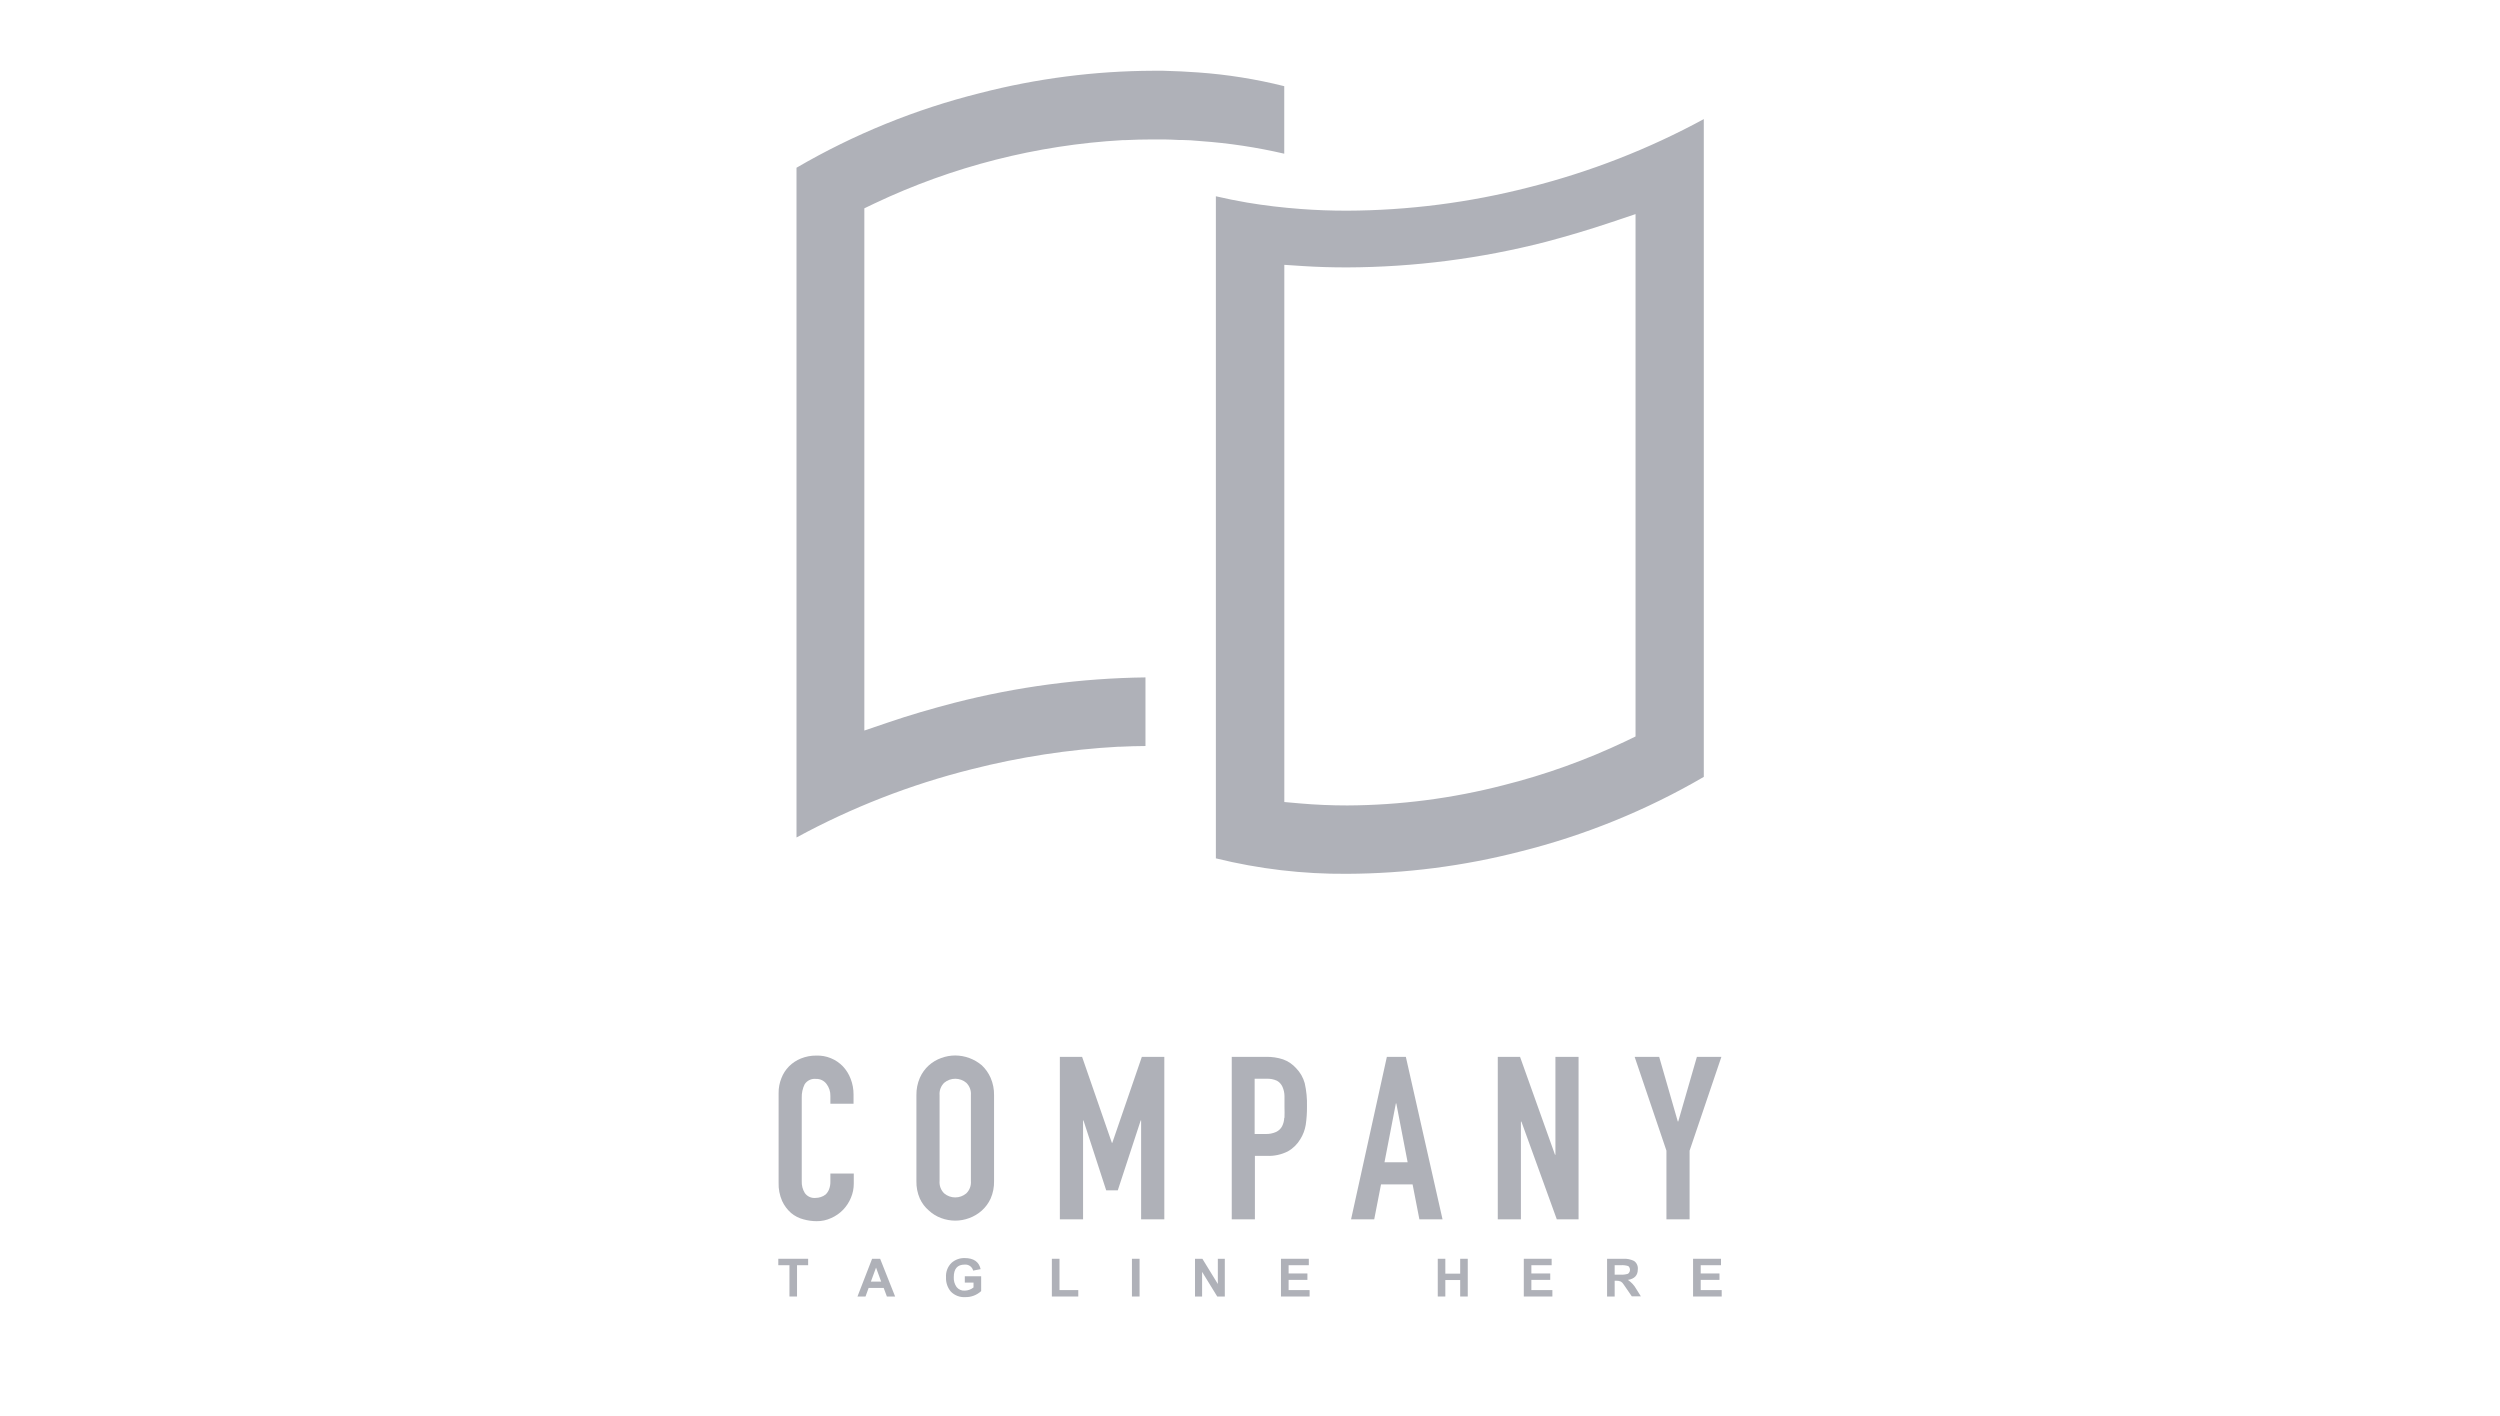
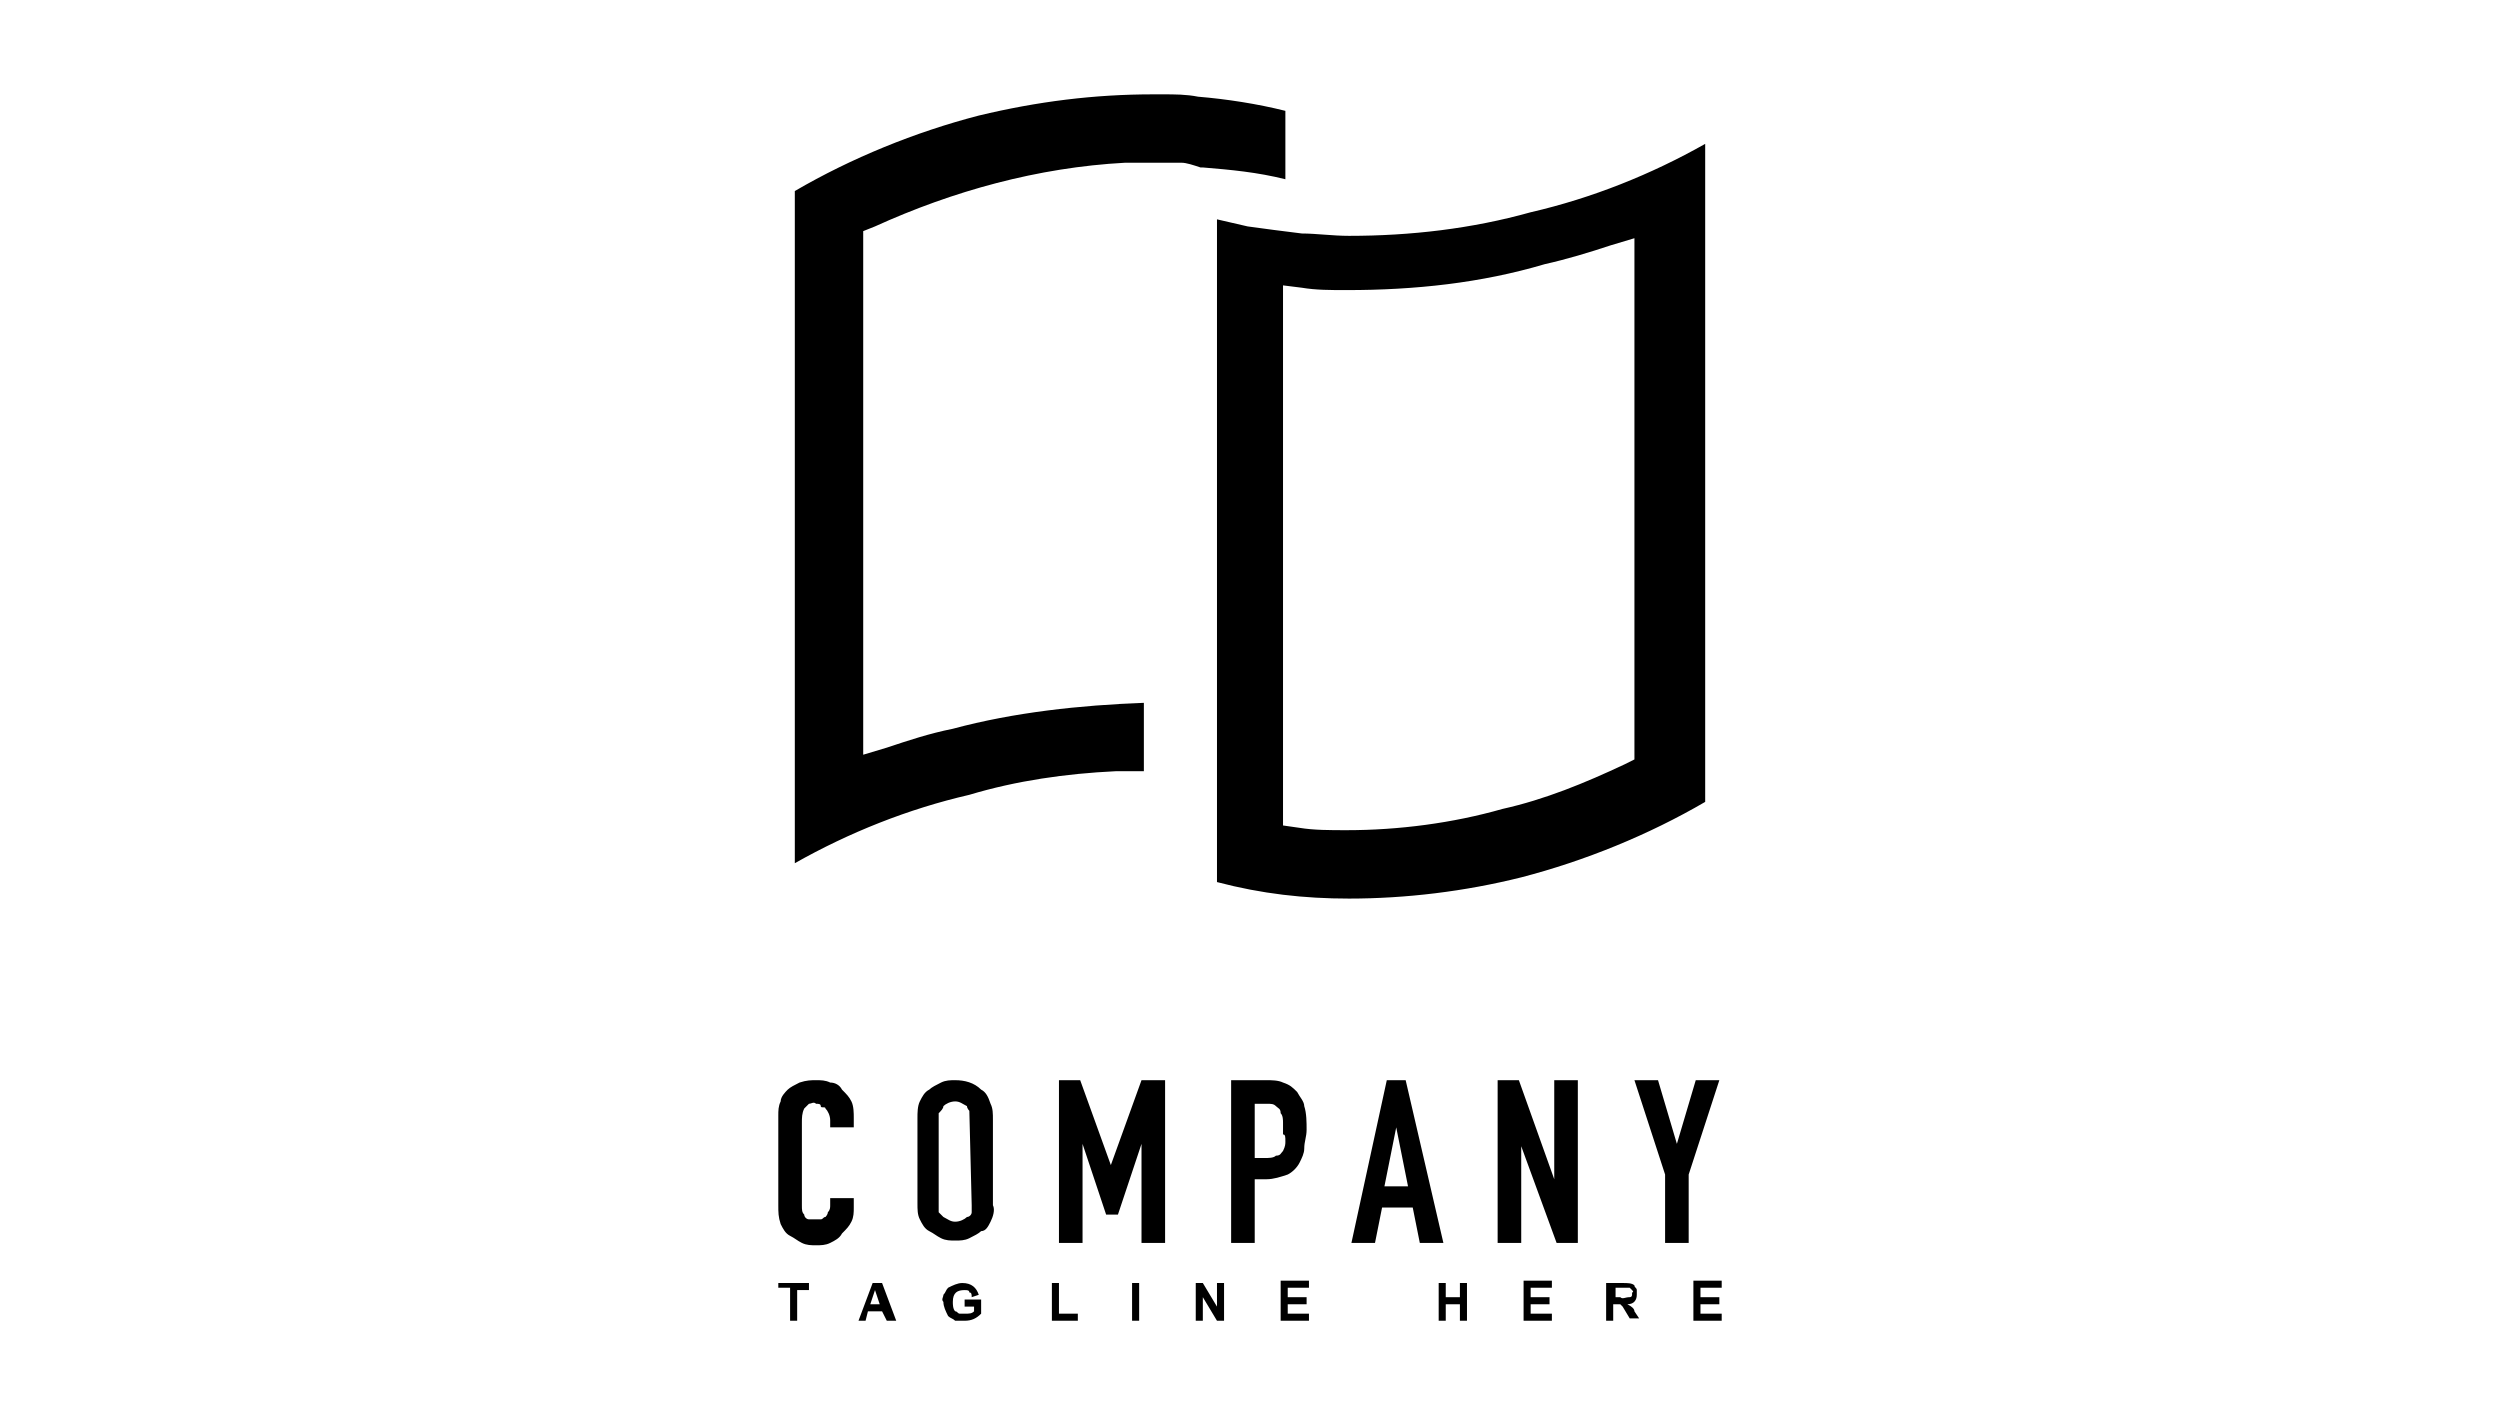
- <svg xmlns="http://www.w3.org/2000/svg" width="106" height="60" viewBox="0 0 106 60" fill="none">
-   <path fill-rule="evenodd" clip-rule="evenodd" d="M50.114 5.935H49.977C49.767 5.922 49.557 5.917 49.347 5.912H49.347H49.327H48.892C48.495 5.912 48.09 5.922 47.688 5.942C47.657 5.94 47.627 5.94 47.597 5.942C43.952 6.149 40.382 7.06 37.081 8.625L36.648 8.833V30.975L37.66 30.631C38.548 30.326 39.494 30.052 40.473 29.797C43.119 29.118 45.837 28.757 48.568 28.722V31.631C48.206 31.633 47.855 31.643 47.503 31.661H47.419C45.318 31.776 43.232 32.097 41.191 32.617C38.607 33.264 36.114 34.236 33.772 35.509V7.112C36.205 5.693 38.825 4.627 41.556 3.946C43.953 3.327 46.417 3.009 48.892 3H49.319C49.83 3.013 50.329 3.036 50.797 3.071C52.03 3.158 53.253 3.353 54.452 3.654V6.517C53.287 6.246 52.103 6.067 50.91 5.983C50.886 5.981 50.862 5.979 50.838 5.977C50.591 5.956 50.344 5.935 50.114 5.935ZM55.153 8.861C55.788 8.91 56.446 8.933 57.111 8.933C59.712 8.923 62.303 8.591 64.824 7.943C67.407 7.294 69.899 6.322 72.241 5.05V32.94C69.807 34.358 67.185 35.424 64.455 36.106C62.057 36.723 59.593 37.039 57.118 37.05C55.243 37.065 53.374 36.844 51.553 36.394V8.322C51.983 8.421 52.426 8.513 52.876 8.589C53.615 8.714 54.394 8.805 55.153 8.861ZM69.347 9.078L68.335 9.418C67.404 9.731 66.466 10.011 65.522 10.26C62.775 10.966 59.951 11.328 57.116 11.338C56.456 11.338 55.849 11.32 55.262 11.282L54.455 11.229V31.318V34.006L55.148 34.067C55.79 34.123 56.453 34.151 57.121 34.151C59.354 34.141 61.578 33.853 63.741 33.294C65.522 32.847 67.255 32.224 68.915 31.435L69.347 31.226V9.078Z" fill="#AFB1B8" />
-   <path d="M35.737 45.212C35.592 45.062 35.416 44.943 35.222 44.865C35.028 44.786 34.82 44.75 34.611 44.757C34.389 44.754 34.168 44.796 33.961 44.879C33.772 44.955 33.6 45.068 33.455 45.212C33.312 45.357 33.201 45.53 33.129 45.721C33.05 45.921 33.01 46.134 33.013 46.349V50.143C33.004 50.41 33.055 50.676 33.162 50.921C33.251 51.116 33.381 51.289 33.541 51.43C33.693 51.557 33.871 51.65 34.062 51.699C34.247 51.751 34.438 51.778 34.629 51.778C34.84 51.78 35.05 51.735 35.241 51.646C35.431 51.563 35.603 51.444 35.747 51.295C35.888 51.148 36.001 50.975 36.079 50.786C36.16 50.595 36.201 50.389 36.2 50.181V49.757H35.208V50.095C35.211 50.21 35.192 50.325 35.15 50.433C35.118 50.514 35.069 50.587 35.006 50.647C34.945 50.696 34.874 50.733 34.799 50.756C34.732 50.778 34.662 50.79 34.591 50.791C34.503 50.802 34.413 50.788 34.331 50.753C34.249 50.717 34.179 50.66 34.126 50.588C34.032 50.436 33.986 50.258 33.994 50.08V46.542C33.988 46.346 34.03 46.151 34.116 45.975C34.167 45.895 34.24 45.831 34.326 45.791C34.412 45.75 34.507 45.735 34.601 45.746C34.687 45.743 34.772 45.761 34.849 45.798C34.926 45.836 34.993 45.891 35.044 45.96C35.155 46.106 35.213 46.285 35.208 46.469V46.797H36.19V46.41C36.192 46.183 36.151 45.958 36.069 45.746C35.995 45.548 35.883 45.366 35.737 45.212Z" fill="#AFB1B8" />
-   <path d="M41.629 45.169C41.313 44.902 40.914 44.755 40.501 44.752C40.299 44.753 40.098 44.789 39.909 44.859C39.716 44.928 39.538 45.033 39.385 45.169C39.221 45.317 39.09 45.498 39.001 45.701C38.901 45.932 38.852 46.183 38.856 46.435V50.074C38.849 50.33 38.899 50.585 39.001 50.819C39.09 51.015 39.221 51.189 39.385 51.328C39.537 51.469 39.715 51.578 39.909 51.648C40.098 51.718 40.299 51.754 40.501 51.755C40.703 51.755 40.903 51.719 41.093 51.648C41.29 51.577 41.472 51.468 41.629 51.328C41.787 51.186 41.914 51.013 42.003 50.819C42.105 50.585 42.154 50.33 42.148 50.074V46.435C42.152 46.183 42.103 45.932 42.003 45.701C41.915 45.5 41.788 45.319 41.629 45.169ZM41.166 50.074C41.174 50.171 41.161 50.269 41.127 50.36C41.093 50.451 41.039 50.533 40.969 50.601C40.838 50.711 40.672 50.771 40.502 50.771C40.331 50.771 40.166 50.711 40.035 50.601C39.965 50.533 39.911 50.451 39.877 50.36C39.843 50.269 39.83 50.171 39.838 50.074V46.435C39.83 46.339 39.843 46.241 39.877 46.15C39.911 46.059 39.965 45.976 40.035 45.909C40.166 45.799 40.331 45.739 40.502 45.739C40.672 45.739 40.838 45.799 40.969 45.909C41.039 45.976 41.093 46.059 41.127 46.15C41.161 46.241 41.174 46.339 41.166 46.435V50.074Z" fill="#AFB1B8" />
-   <path d="M49.367 51.699V44.811H48.414L47.161 48.457H47.144L45.881 44.811H44.938V51.699H45.922V47.509H45.94L46.903 50.471H47.394L48.365 47.509H48.383V51.699H49.367Z" fill="#AFB1B8" />
-   <path d="M54.958 45.294C54.806 45.124 54.615 44.994 54.401 44.917C54.171 44.842 53.93 44.806 53.688 44.81H52.226V51.699H53.208V49.009H53.713C54.02 49.023 54.324 48.958 54.599 48.821C54.822 48.697 55.008 48.515 55.138 48.294C55.251 48.111 55.328 47.907 55.363 47.694C55.401 47.435 55.419 47.173 55.416 46.911C55.425 46.58 55.393 46.249 55.32 45.927C55.254 45.688 55.13 45.471 54.958 45.294ZM54.452 47.394C54.448 47.519 54.417 47.641 54.361 47.753C54.305 47.859 54.216 47.943 54.108 47.994C53.963 48.059 53.804 48.089 53.645 48.081H53.197V45.739H53.703C53.856 45.731 54.008 45.761 54.146 45.825C54.248 45.883 54.328 45.972 54.376 46.079C54.43 46.2 54.459 46.331 54.462 46.463C54.462 46.608 54.462 46.761 54.462 46.921C54.462 47.081 54.472 47.247 54.462 47.394H54.452Z" fill="#AFB1B8" />
-   <path d="M59.608 44.811H58.803L57.285 51.699H58.267L58.555 50.219H59.894L60.182 51.699H61.163L59.608 44.811ZM58.702 49.281L59.185 46.784H59.203L59.684 49.281H58.702Z" fill="#AFB1B8" />
-   <path d="M65.95 48.961H65.932L64.45 44.811H63.506V51.699H64.487V47.557H64.508L66.008 51.699H66.931V44.811H65.95V48.961Z" fill="#AFB1B8" />
-   <path d="M71.948 44.811L71.158 47.549H71.138L70.349 44.811H69.309L70.657 48.788V51.699H71.639V48.788L72.987 44.811H71.948Z" fill="#AFB1B8" />
-   <path d="M33 53.645H33.473V54.972H33.794V53.645H34.265V53.372H33V53.645Z" fill="#AFB1B8" />
-   <path d="M36.977 53.372L36.357 54.972H36.698L36.83 54.608H37.468L37.604 54.972H37.953L37.318 53.372H36.977ZM36.926 54.339L37.144 53.746L37.361 54.339H36.926Z" fill="#AFB1B8" />
-   <path d="M40.908 54.382H41.277V54.588C41.169 54.675 41.036 54.722 40.898 54.723C40.833 54.727 40.769 54.715 40.71 54.688C40.651 54.661 40.599 54.621 40.559 54.57C40.474 54.449 40.432 54.302 40.44 54.153C40.44 53.797 40.594 53.619 40.9 53.619C40.981 53.611 41.062 53.633 41.128 53.679C41.194 53.726 41.242 53.795 41.262 53.873L41.578 53.812C41.51 53.5 41.285 53.342 40.9 53.342C40.695 53.337 40.495 53.41 40.341 53.548C40.261 53.628 40.198 53.724 40.159 53.83C40.119 53.937 40.103 54.05 40.111 54.163C40.102 54.382 40.175 54.597 40.316 54.764C40.394 54.844 40.489 54.907 40.594 54.947C40.699 54.988 40.811 55.005 40.923 54.998C41.173 55.005 41.416 54.913 41.601 54.743V54.113H40.908V54.382Z" fill="#AFB1B8" />
-   <path d="M44.923 53.372H44.599V54.972H45.719V54.7H44.923V53.372Z" fill="#AFB1B8" />
-   <path d="M48.318 53.372H47.994V54.972H48.318V53.372Z" fill="#AFB1B8" />
-   <path d="M51.636 54.441L50.981 53.372H50.668V54.972H50.969V53.927L51.611 54.972H51.932V53.372H51.636V54.441Z" fill="#AFB1B8" />
-   <path d="M54.637 54.267H55.434V53.995H54.637V53.645H55.494V53.372H54.313V54.972H55.527V54.7H54.637V54.267Z" fill="#AFB1B8" />
-   <path d="M61.912 54.003H61.282V53.372H60.961V54.972H61.282V54.273H61.912V54.972H62.233V53.372H61.912V54.003Z" fill="#AFB1B8" />
-   <path d="M64.93 54.267H65.73V53.995H64.93V53.645H65.79V53.372H64.609V54.972H65.821V54.7H64.93V54.267Z" fill="#AFB1B8" />
-   <path d="M69.023 54.268C69.302 54.224 69.443 54.077 69.443 53.823C69.451 53.755 69.441 53.686 69.413 53.623C69.386 53.56 69.342 53.506 69.286 53.467C69.141 53.394 68.98 53.361 68.818 53.373H68.14V54.972H68.462V54.303H68.525C68.593 54.299 68.662 54.311 68.725 54.339C68.772 54.368 68.811 54.408 68.839 54.456L69.188 54.964H69.572L69.377 54.652C69.291 54.497 69.17 54.366 69.023 54.268ZM68.699 54.046H68.462V53.645H68.715C68.825 53.636 68.936 53.649 69.041 53.683C69.064 53.703 69.083 53.729 69.095 53.758C69.107 53.787 69.113 53.818 69.111 53.849C69.11 53.88 69.101 53.911 69.087 53.938C69.072 53.966 69.051 53.99 69.026 54.008C68.92 54.041 68.81 54.053 68.699 54.046Z" fill="#AFB1B8" />
-   <path d="M72.11 54.267H72.906V53.995H72.11V53.645H72.97V53.372H71.786V54.972H73V54.7H72.11V54.267Z" fill="#AFB1B8" />
+ <svg xmlns="http://www.w3.org/2000/svg" class="svg-link" viewBox="0 0 106 60" xml:space="preserve">
+   <path d="M50.1 6.9h-2.4c-3.7.2-7.3 1.2-10.6 2.7l-.5.2V32l1-.3c.9-.3 1.8-.6 2.8-.8 2.6-.7 5.4-1 8.1-1.1v2.9h-1.2c-2.1.1-4.2.4-6.2 1-2.6.6-5.1 1.6-7.4 2.9V8.1c2.4-1.4 5.1-2.5 7.8-3.2 2.5-.6 4.9-.9 7.4-.9h.4c.5 0 1 0 1.5.1 1.2.1 2.5.3 3.7.6v2.9c-1.2-.3-2.3-.4-3.5-.5h-.1c-.3-.1-.6-.2-.8-.2zm5.1 3c.6 0 1.3.1 2 .1 2.6 0 5.2-.3 7.7-1 2.6-.6 5.1-1.6 7.4-2.9V34c-2.4 1.4-5.1 2.5-7.8 3.2-2.4.6-4.9.9-7.3.9-1.9 0-3.7-.2-5.6-.7V9.3c.4.1.9.2 1.3.3.7.1 1.5.2 2.3.3zm14.1.2-1 .3c-.9.3-1.9.6-2.8.8-2.7.8-5.5 1.1-8.4 1.1-.7 0-1.3 0-1.9-.1l-.8-.1V35l.7.1c.6.1 1.3.1 2 .1 2.2 0 4.5-.3 6.6-.9 1.8-.4 3.5-1.1 5.2-1.9l.4-.2V10.1zM35.7 46.2c-.1-.2-.3-.3-.5-.3-.2-.1-.4-.1-.6-.1-.2 0-.4 0-.7.1-.2.1-.4.2-.5.3-.1.1-.3.3-.3.5-.1.2-.1.4-.1.6v3.8c0 .3 0 .5.1.8.1.2.2.4.4.5s.3.2.5.3.4.1.6.1c.2 0 .4 0 .6-.1s.4-.2.5-.4c.2-.2.3-.3.4-.5.1-.2.1-.4.1-.6v-.4h-1v.3c0 .1 0 .2-.1.3 0 .1-.1.2-.1.2-.1 0-.1.1-.2.1h-.5c-.1 0-.2-.1-.2-.2-.1-.1-.1-.2-.1-.4v-3.5c0-.2 0-.4.1-.6l.2-.2c.1 0 .2-.1.3 0 .1 0 .2 0 .2.1s.2 0 .2.1c.1.1.2.3.2.5v.3h1v-.4c0-.2 0-.5-.1-.7-.1-.2-.2-.3-.4-.5zm5.9 0c-.3-.3-.7-.4-1.1-.4-.2 0-.4 0-.6.1-.2.1-.4.2-.5.3-.2.1-.3.3-.4.5s-.1.5-.1.7V51c0 .3 0 .5.1.7s.2.4.4.5c.2.1.3.2.5.3.2.1.4.1.6.1s.4 0 .6-.1c.2-.1.4-.2.5-.3.2 0 .3-.2.4-.4s.2-.5.1-.7v-3.6c0-.3 0-.5-.1-.7-.1-.3-.2-.5-.4-.6zm-.4 4.9v.3c0 .1-.1.2-.2.2-.1.1-.3.2-.5.2s-.3-.1-.5-.2l-.2-.2v-4.2c.1-.1.2-.2.2-.3.1-.1.3-.2.5-.2s.3.1.5.2c0 .1.1.2.1.2l.1 4zm8.2 1.6v-6.9h-1l-1.3 3.6-1.3-3.6h-.9v6.9h1v-4.2l1 3h.5l1-3v4.2h1zm5.6-6.4c-.2-.2-.3-.3-.6-.4-.2-.1-.5-.1-.7-.1h-1.5v6.9h1V50h.5c.3 0 .6-.1.9-.2.2-.1.4-.3.5-.5.1-.2.2-.4.2-.6 0-.3.1-.5.1-.8s0-.7-.1-1c0-.2-.2-.4-.3-.6zm-.5 2.1c0 .1 0 .2-.1.4-.1.1-.1.2-.3.2-.1.1-.3.1-.5.1h-.4v-2.3h.5c.2 0 .3 0 .4.1s.2.1.2.3c.1.1.1.3.1.4v.5c.1 0 .1.1.1.3zm5.1-2.6h-.8l-1.5 6.9h1l.3-1.5h1.3l.3 1.5h1l-1.6-6.9zm-.9 4.5.5-2.5.5 2.5h-1zm7.2-.3-1.5-4.2h-.9v6.9h1v-4.1l1.5 4.1h.9v-6.9h-1V50zm6-4.2-.8 2.7-.8-2.7h-1l1.3 4v2.9h1v-2.9l1.3-4h-1zM33 54.6h.5V56h.3v-1.3h.5v-.3H33v.2zm4-.2-.6 1.6h.3l.1-.4h.6l.2.4h.4l-.6-1.6H37zm-.1.9.2-.6.2.6h-.4zm4 .1h.4v.2c-.1.1-.2.1-.4.1h-.2c-.1 0-.1-.1-.2-.1-.1-.1-.1-.3-.1-.4 0-.4.2-.5.5-.5.1 0 .2 0 .2.1.1 0 .1.1.1.2l.3-.1c-.1-.3-.3-.5-.7-.5-.2 0-.4.1-.6.2-.1.1-.1.2-.2.3 0 .1-.1.2 0 .3 0 .2.1.4.2.6.1.1.2.1.3.2h.4c.3 0 .5-.1.7-.3v-.6h-.7v.3zm4-1h-.3V56h1.1v-.3h-.8v-1.3zm3.4 0H48V56h.3v-1.6zm3.3 1-.6-1h-.3V56h.3v-1l.6 1h.3v-1.6h-.3v1zm3-.1h.8V55h-.8v-.4h.9v-.3h-1.2V56h1.2v-.3h-.9v-.4zm7.3-.3h-.6v-.6H61V56h.3v-.7h.6v.7h.3v-1.6h-.3v.6zm3 .3h.8V55h-.8v-.4h.9v-.3h-1.2V56h1.2v-.3h-.9v-.4zm4.1 0c.3 0 .4-.2.4-.4v-.2c0-.1-.1-.1-.1-.2-.1-.1-.3-.1-.5-.1h-.7V56h.3v-.7h.3l.1.1.3.5h.4l-.2-.3c0-.1-.1-.2-.3-.3zm-.3-.3h-.2v-.4h.6l.1.1c.1.1 0 .1 0 .1v.1s0 .1-.1.1c-.2 0-.3.1-.4 0zm3.4.3h.8V55h-.8v-.4h.9v-.3h-1.2V56H73v-.3h-.9v-.4z" />
</svg>
